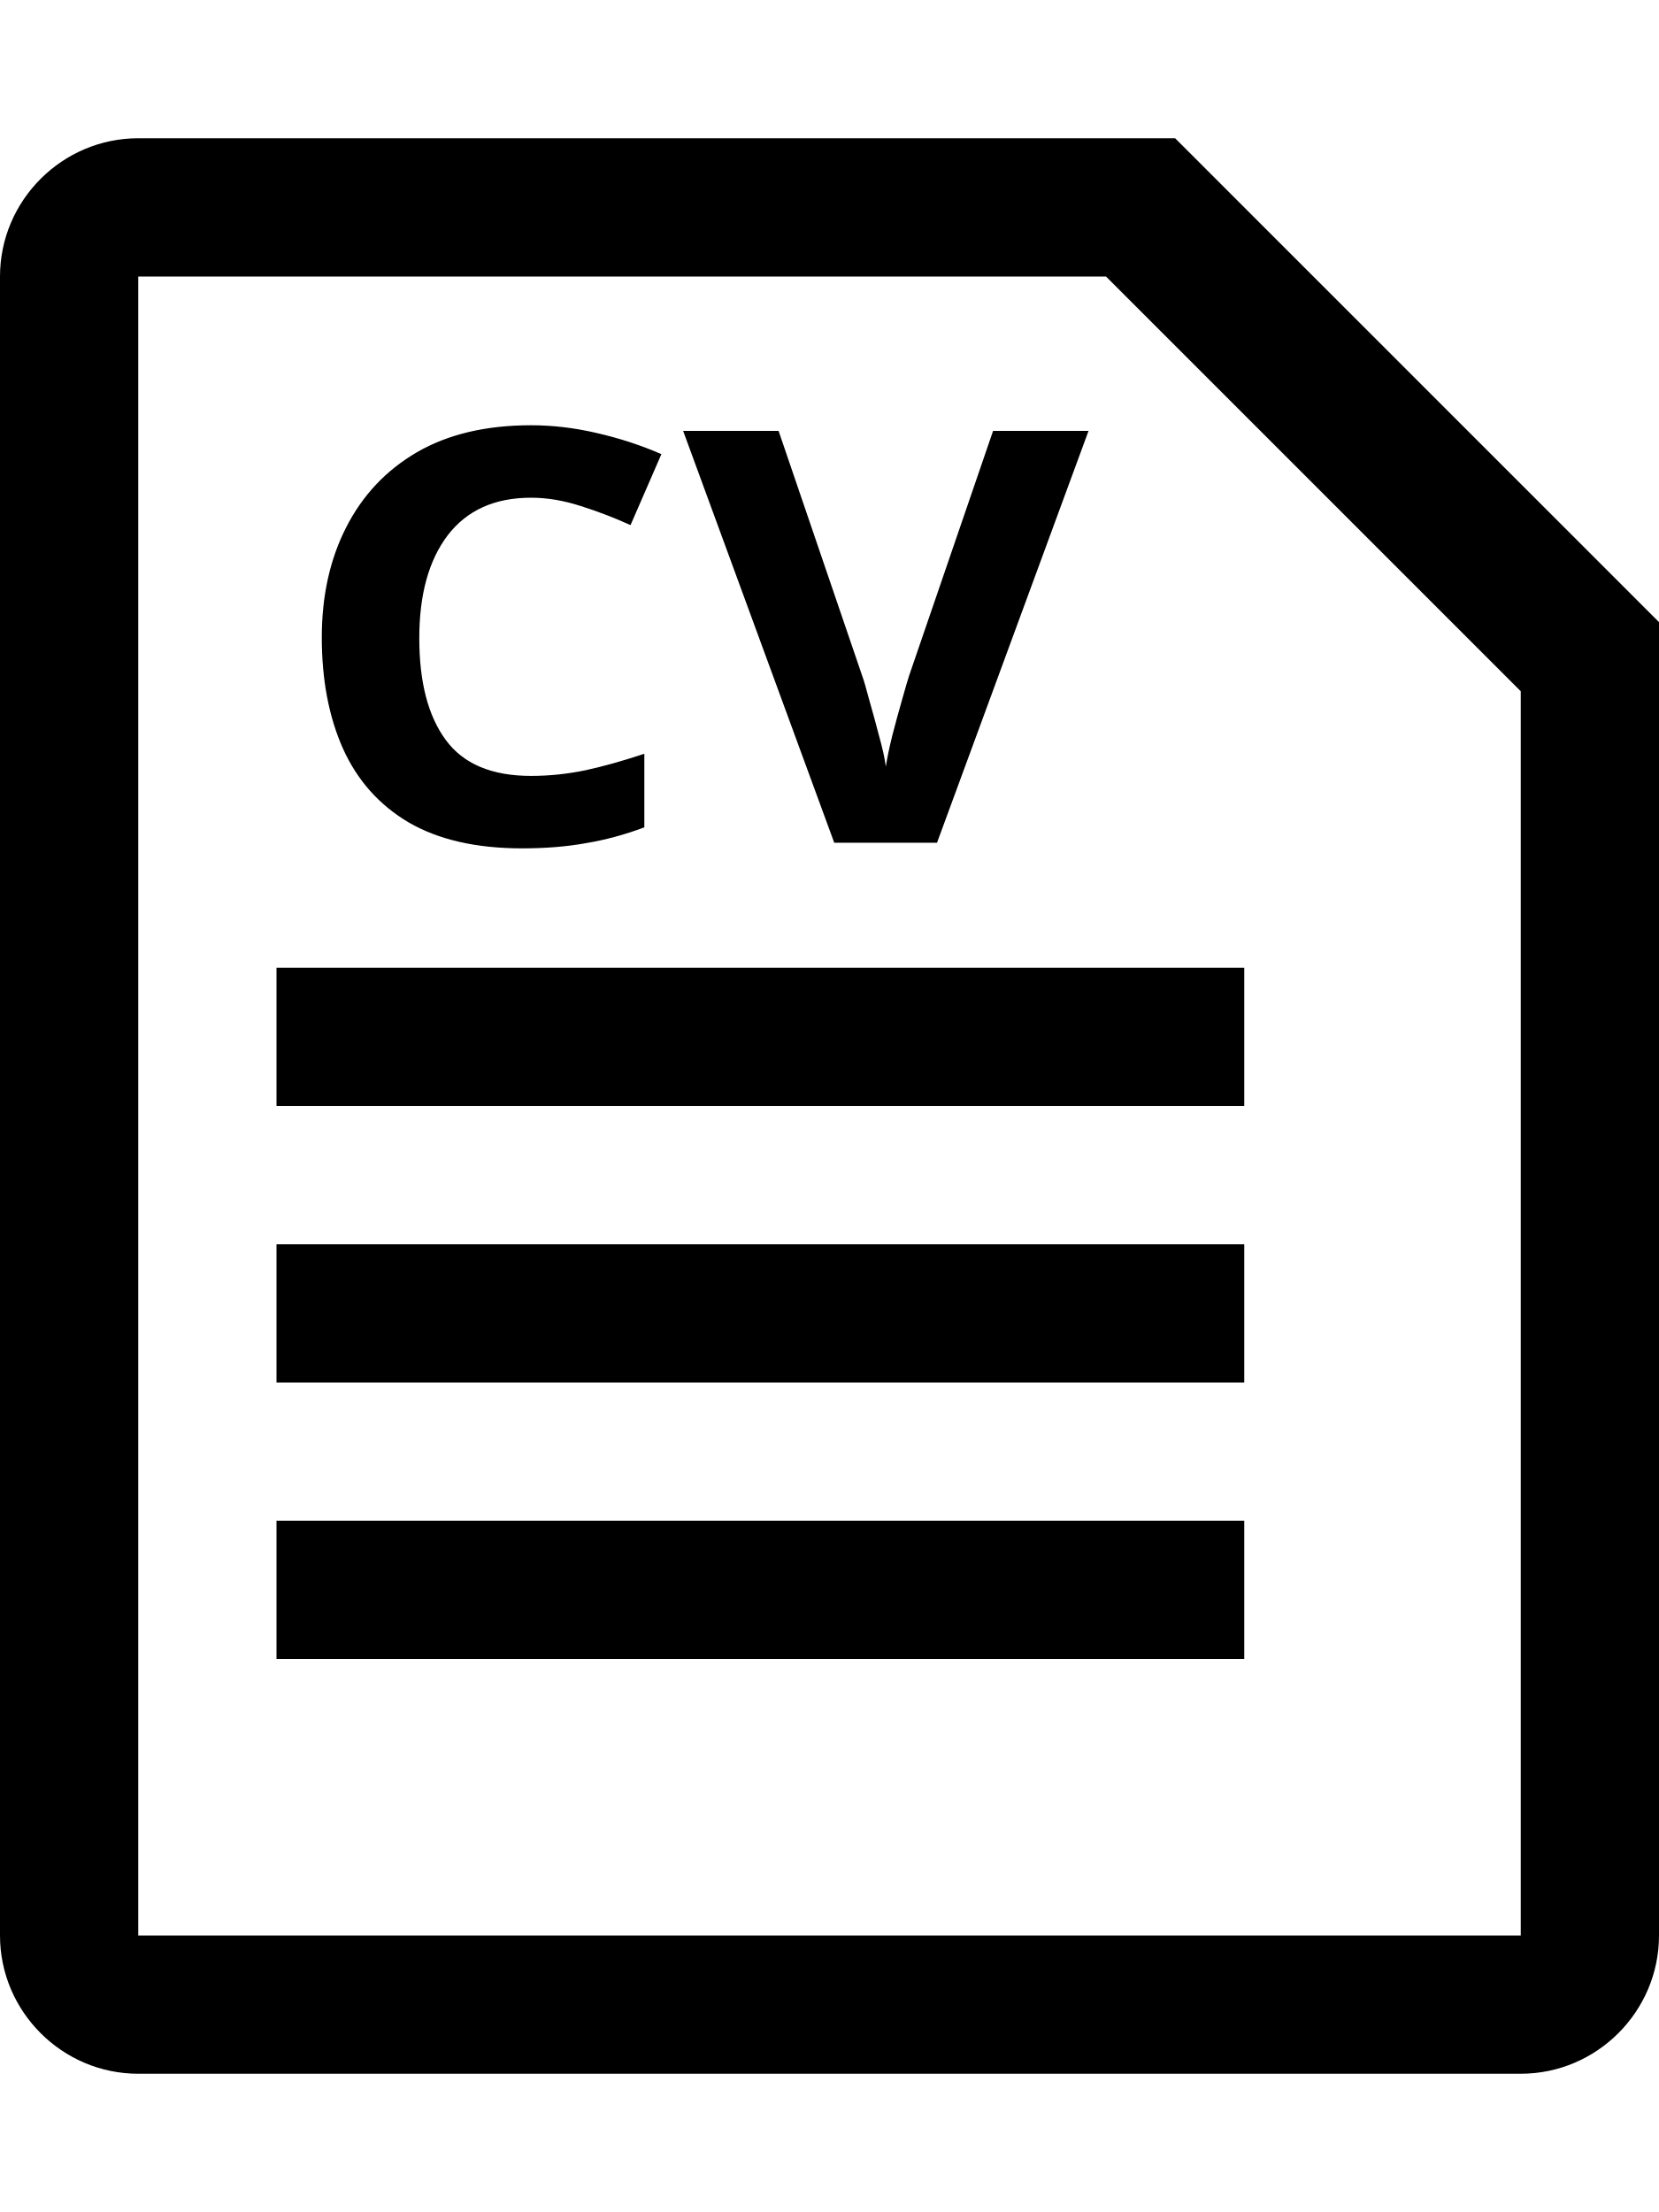
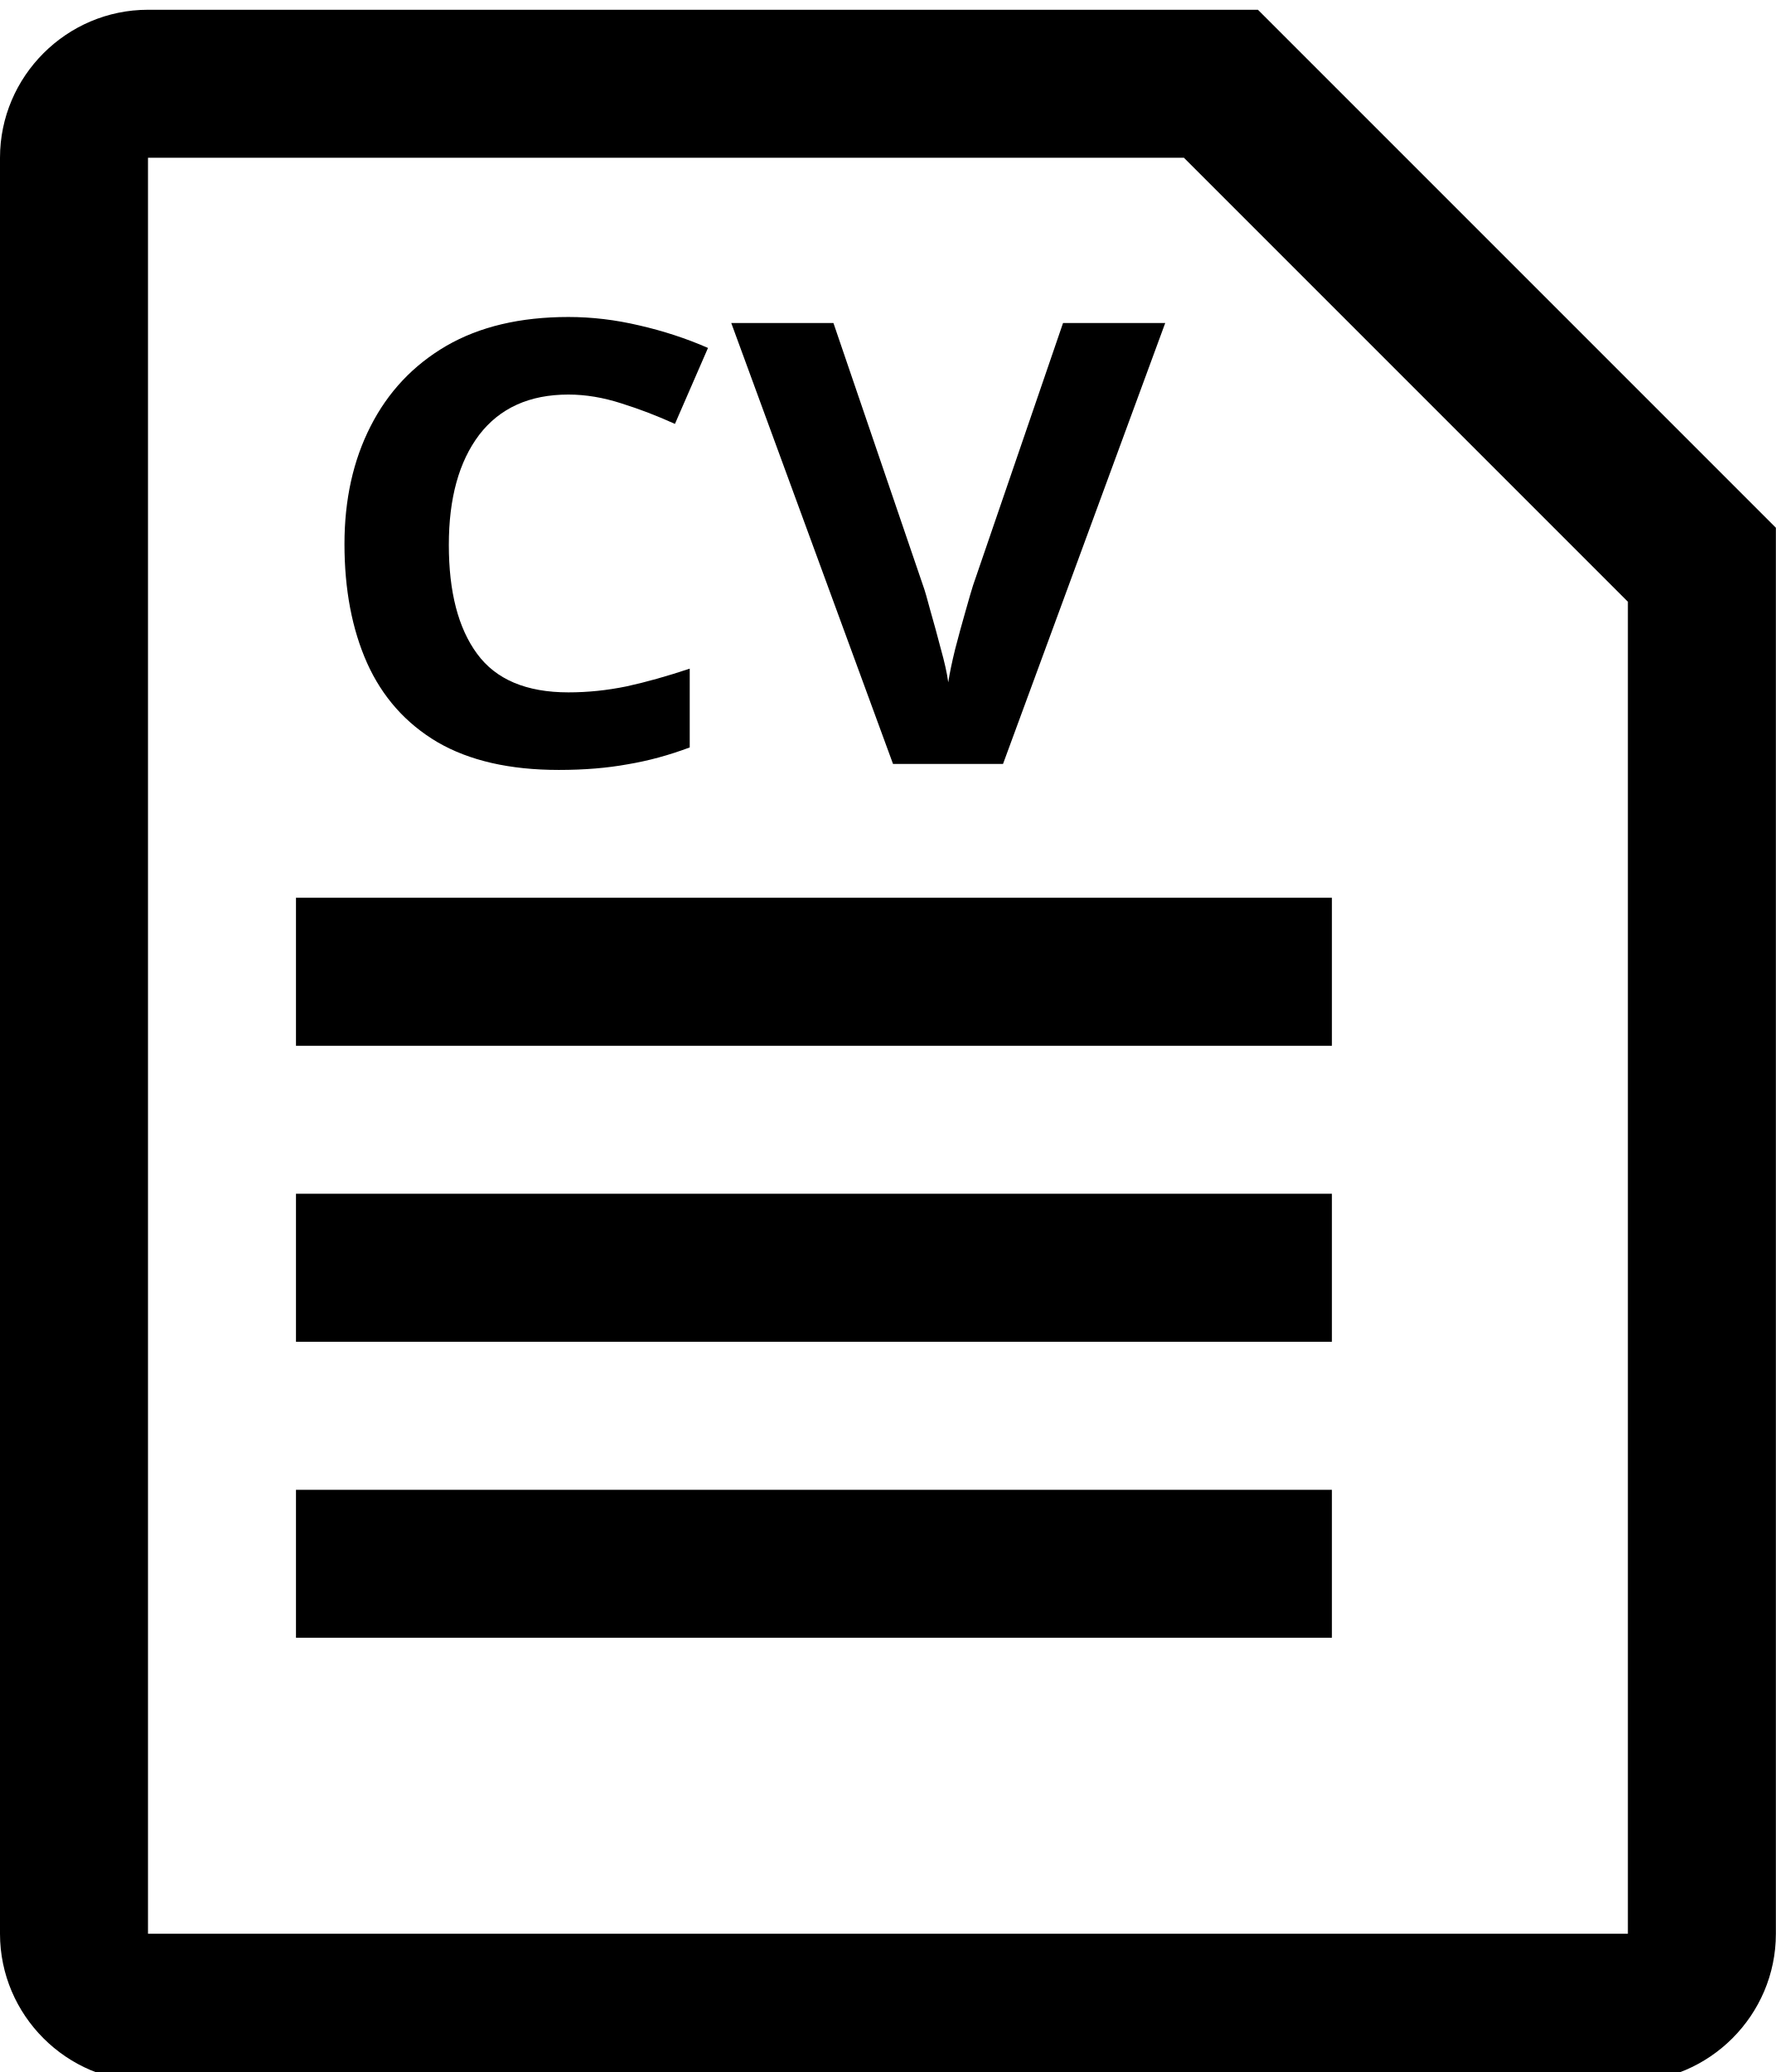
- <svg xmlns="http://www.w3.org/2000/svg" width="12px" height="16px" viewBox="0 0 12 16" version="1.1">
-   <defs />
-   <g id="Octicons" stroke="none" stroke-width="1" fill="none" fill-rule="evenodd">
-     <g id="file" fill="#000000">
-       <path d="m2,8l7,0l0,-1l-7,0l0,1l0,0zm0,2l7,0l0,-1l-7,0l0,1l0,0zm0,2l7,0l0,-1l-7,0l0,1l0,0zm10,-7.5l0,9.5c0,0.55 -0.45,1 -1,1l-10,0c-0.55,0 -1,-0.45 -1,-1l0,-12c0,-0.55 0.45,-1 1,-1l7.5,0l3.5,3.5l0,0zm-1,0.5l-3,-3l-7,0l0,12l10,0l0,-9l0,0z" id="Shape" />
+ <svg xmlns="http://www.w3.org/2000/svg" width="12" height="14" viewBox="0 0 12 14">
+   <g>
+     <g fill-rule="evenodd" fill="none" id="Octicons">
+       <g fill="#000000" id="file">
+         <path id="Shape" d="m2,7.066l7,0l0,-1l-7,0l0,1l0,0zm0,2l7,0l0,-1l-7,0l0,1l0,0zm0,2l7,0l0,-1l-7,0l0,1l0,0zm10,-7.5l0,9.5c0,0.55 -0.45,1 -1,1l-10,0c-0.55,0 -1,-0.45 -1,-1l0,-12c0,-0.55 0.45,-1 1,-1l7.5,0l3.5,3.5l0,0zm-1,0.5l-3,-3l-7,0l0,12l10,0l0,-9l0,0z" />
+       </g>
    </g>
+     <text stroke-width="0" x="81.287" y="101.569" id="svg_1" font-size="24" font-family="Sans-serif" text-anchor="middle" xml:space="preserve" transform="matrix(0.1880495,0,0,0.1737961,-10.31573,-12.49099) " fill="#000000" stroke="#000000" font-weight="bold">CV</text>
  </g>
-   <text font-weight="bold" stroke="#000000" fill="#000000" transform="matrix(0.1880495,0,0,0.1737961,-10.31573,-12.49099) " xml:space="preserve" text-anchor="middle" font-family="Sans-serif" font-size="24" id="svg_1" y="106.945" x="81.287" stroke-width="0">CV</text>
</svg>
